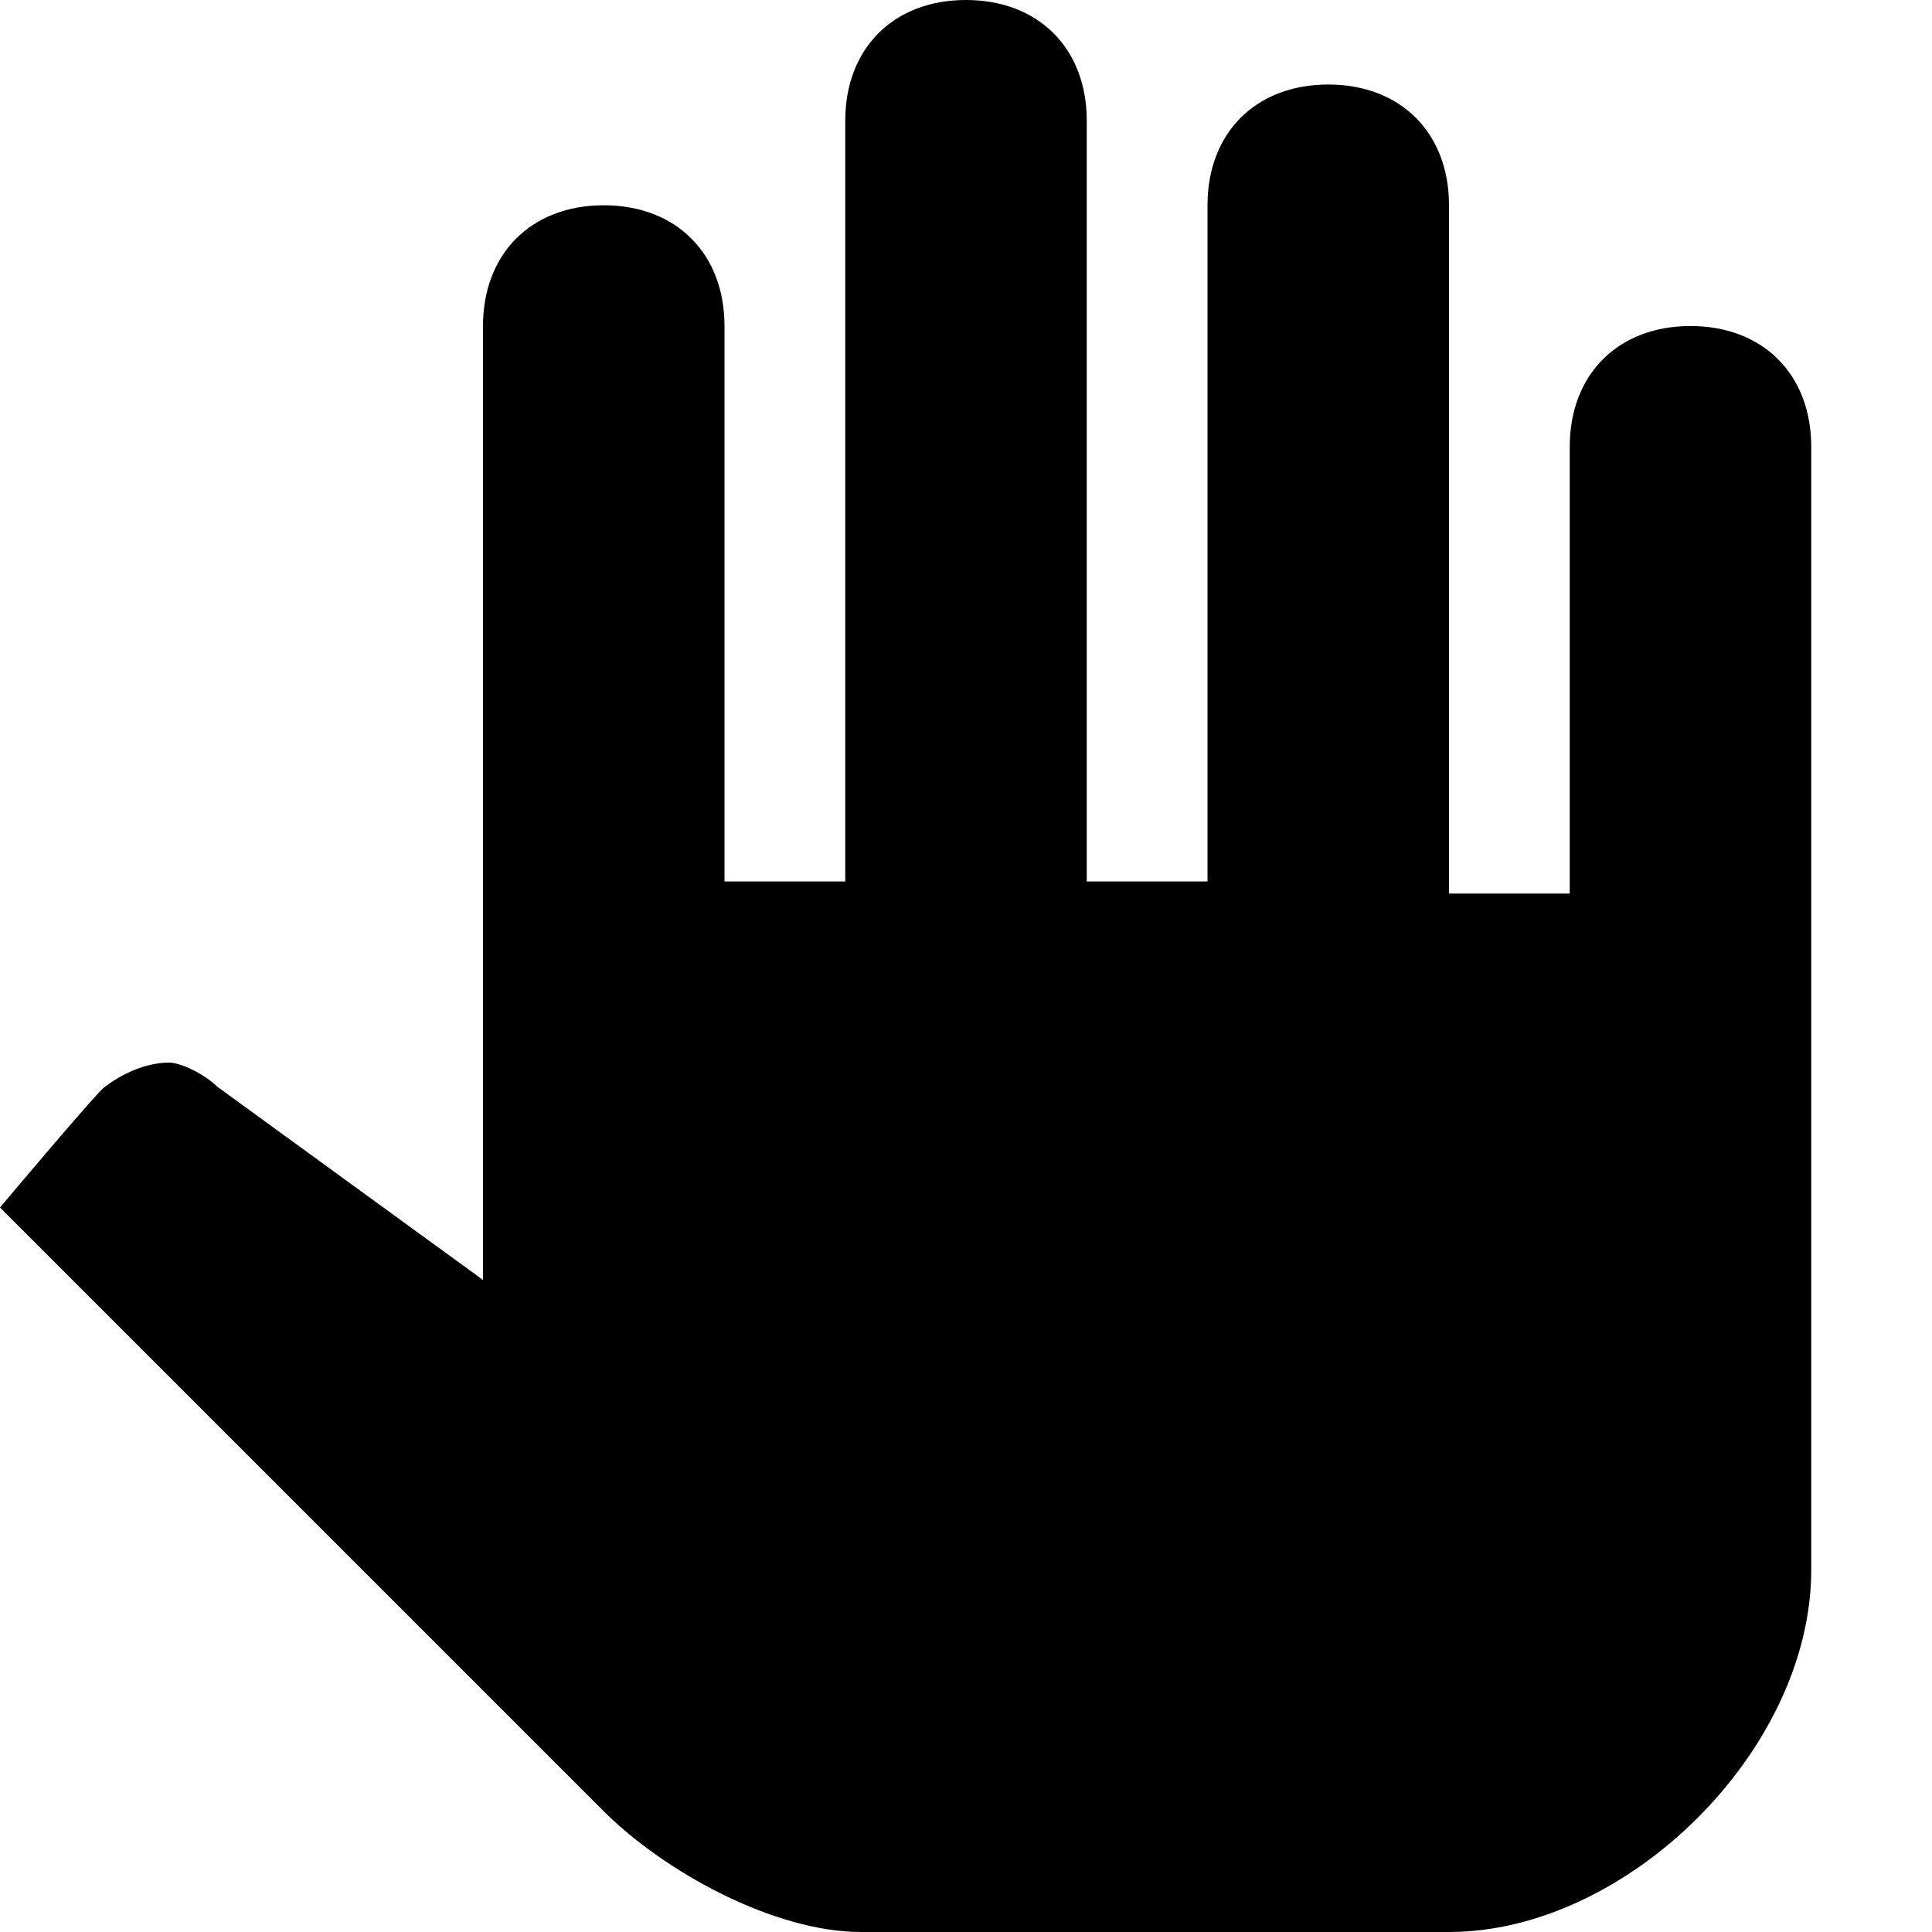
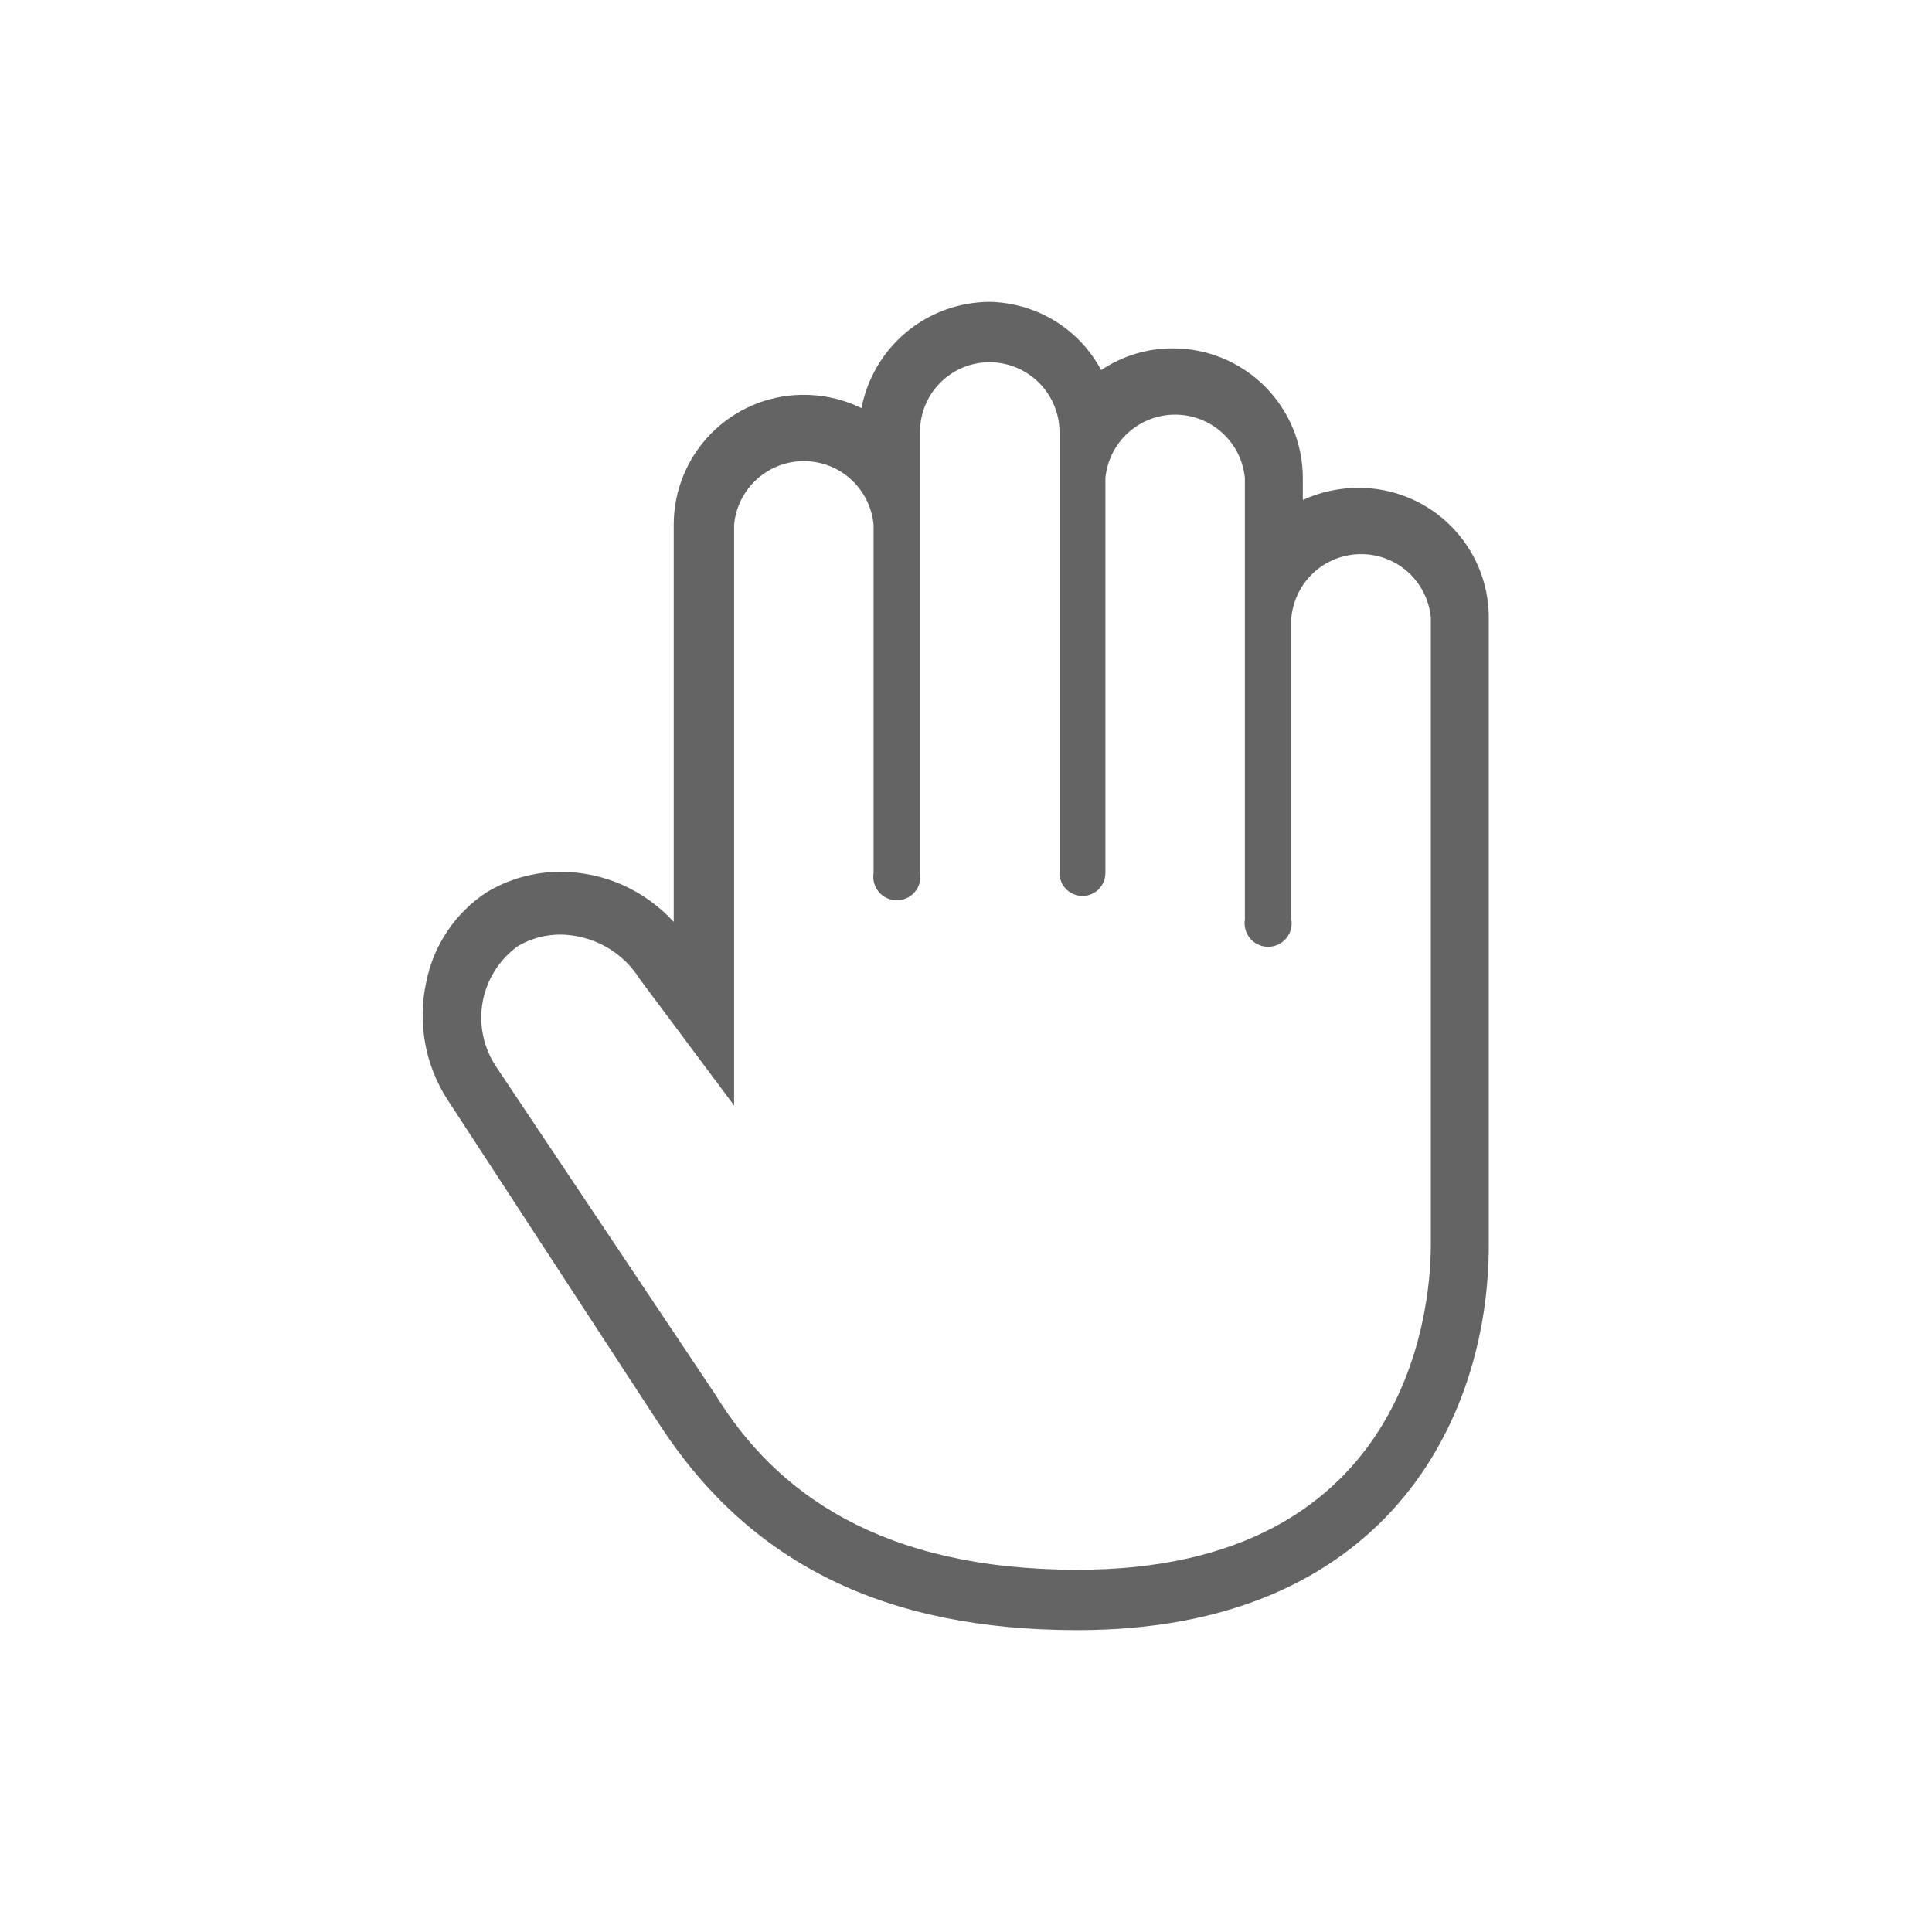
- <svg xmlns="http://www.w3.org/2000/svg" height="16" width="16">
-   <path d="M15 3.7V13c0 1.5-1.53 3-3 3H7.13c-.72 0-1.63-.5-2.13-1l-5-5s.84-1 .87-1c.13-.1.33-.2.53-.2.1 0 .3.1.4.2L4 10.6V2.7c0-.6.4-1 1-1s1 .4 1 1v4.6h1V1c0-.6.4-1 1-1s1 .4 1 1v6.3h1V1.7c0-.6.4-1 1-1s1 .4 1 1v5.7h1V3.7c0-.6.4-1 1-1s1 .4 1 1z" />
+ <svg xmlns="http://www.w3.org/2000/svg" width="32" height="32" viewBox="0 0 32 32" fill="none">
+   <path d="M16.389 6C16.695 6 16.989 6.121 17.206 6.336C17.423 6.552 17.547 6.844 17.549 7.15V14.46C17.549 14.561 17.589 14.657 17.66 14.729C17.732 14.8 17.828 14.84 17.929 14.84C18.03 14.84 18.127 14.8 18.198 14.729C18.269 14.657 18.309 14.561 18.309 14.46V7.92C18.336 7.632 18.469 7.365 18.683 7.17C18.897 6.975 19.175 6.868 19.464 6.868C19.753 6.868 20.032 6.975 20.245 7.17C20.459 7.365 20.592 7.632 20.619 7.92V15.23C20.61 15.286 20.613 15.343 20.629 15.397C20.644 15.452 20.671 15.502 20.707 15.545C20.744 15.588 20.789 15.623 20.841 15.646C20.892 15.67 20.948 15.682 21.004 15.682C21.061 15.682 21.116 15.67 21.168 15.646C21.219 15.623 21.265 15.588 21.301 15.545C21.338 15.502 21.365 15.452 21.38 15.397C21.395 15.343 21.398 15.286 21.389 15.23V10.23C21.416 9.942 21.549 9.675 21.763 9.48C21.977 9.285 22.255 9.178 22.544 9.178C22.833 9.178 23.112 9.285 23.326 9.48C23.539 9.675 23.672 9.942 23.699 10.23V20.62C23.699 21.85 23.219 26 17.849 26C14.599 26 12.849 24.73 11.849 23.1L8.219 17.67C8.008 17.355 7.927 16.97 7.994 16.597C8.061 16.224 8.271 15.891 8.579 15.67C8.794 15.544 9.04 15.478 9.289 15.48C9.552 15.484 9.81 15.554 10.039 15.683C10.268 15.812 10.46 15.997 10.599 16.22L12.159 18.31V8.69C12.186 8.402 12.319 8.135 12.533 7.94C12.747 7.745 13.025 7.638 13.314 7.638C13.603 7.638 13.882 7.745 14.095 7.94C14.309 8.135 14.442 8.402 14.469 8.69V14.46C14.46 14.516 14.463 14.573 14.479 14.627C14.494 14.682 14.521 14.732 14.557 14.775C14.594 14.818 14.639 14.853 14.691 14.876C14.742 14.9 14.798 14.912 14.854 14.912C14.911 14.912 14.966 14.9 15.018 14.876C15.069 14.853 15.115 14.818 15.151 14.775C15.188 14.732 15.215 14.682 15.23 14.627C15.245 14.573 15.248 14.516 15.239 14.46V7.15C15.239 6.845 15.36 6.552 15.576 6.337C15.792 6.121 16.084 6 16.389 6ZM16.389 5C15.887 5.003 15.401 5.179 15.014 5.5C14.627 5.821 14.364 6.267 14.269 6.76C13.958 6.608 13.615 6.533 13.269 6.54C12.706 6.55 12.169 6.782 11.775 7.184C11.38 7.586 11.159 8.127 11.159 8.69V15.27C10.922 15.01 10.633 14.801 10.312 14.658C9.99 14.515 9.641 14.441 9.289 14.44C8.856 14.439 8.43 14.556 8.059 14.78C7.802 14.949 7.58 15.168 7.409 15.424C7.237 15.68 7.118 15.967 7.059 16.27C6.987 16.601 6.981 16.942 7.041 17.275C7.101 17.608 7.226 17.926 7.409 18.21L10.959 23.65C12.449 25.9 14.659 27 17.849 27C22.909 27 24.659 23.56 24.659 20.62V10.23C24.659 9.66 24.433 9.113 24.029 8.71C23.626 8.307 23.079 8.08 22.509 8.08C22.188 8.079 21.871 8.147 21.579 8.28V7.92C21.579 7.35 21.353 6.803 20.95 6.4C20.546 5.997 20 5.77 19.429 5.77C19.005 5.768 18.591 5.893 18.239 6.13C18.059 5.794 17.793 5.512 17.468 5.313C17.143 5.115 16.77 5.007 16.389 5Z" fill="#646464" />
</svg>
